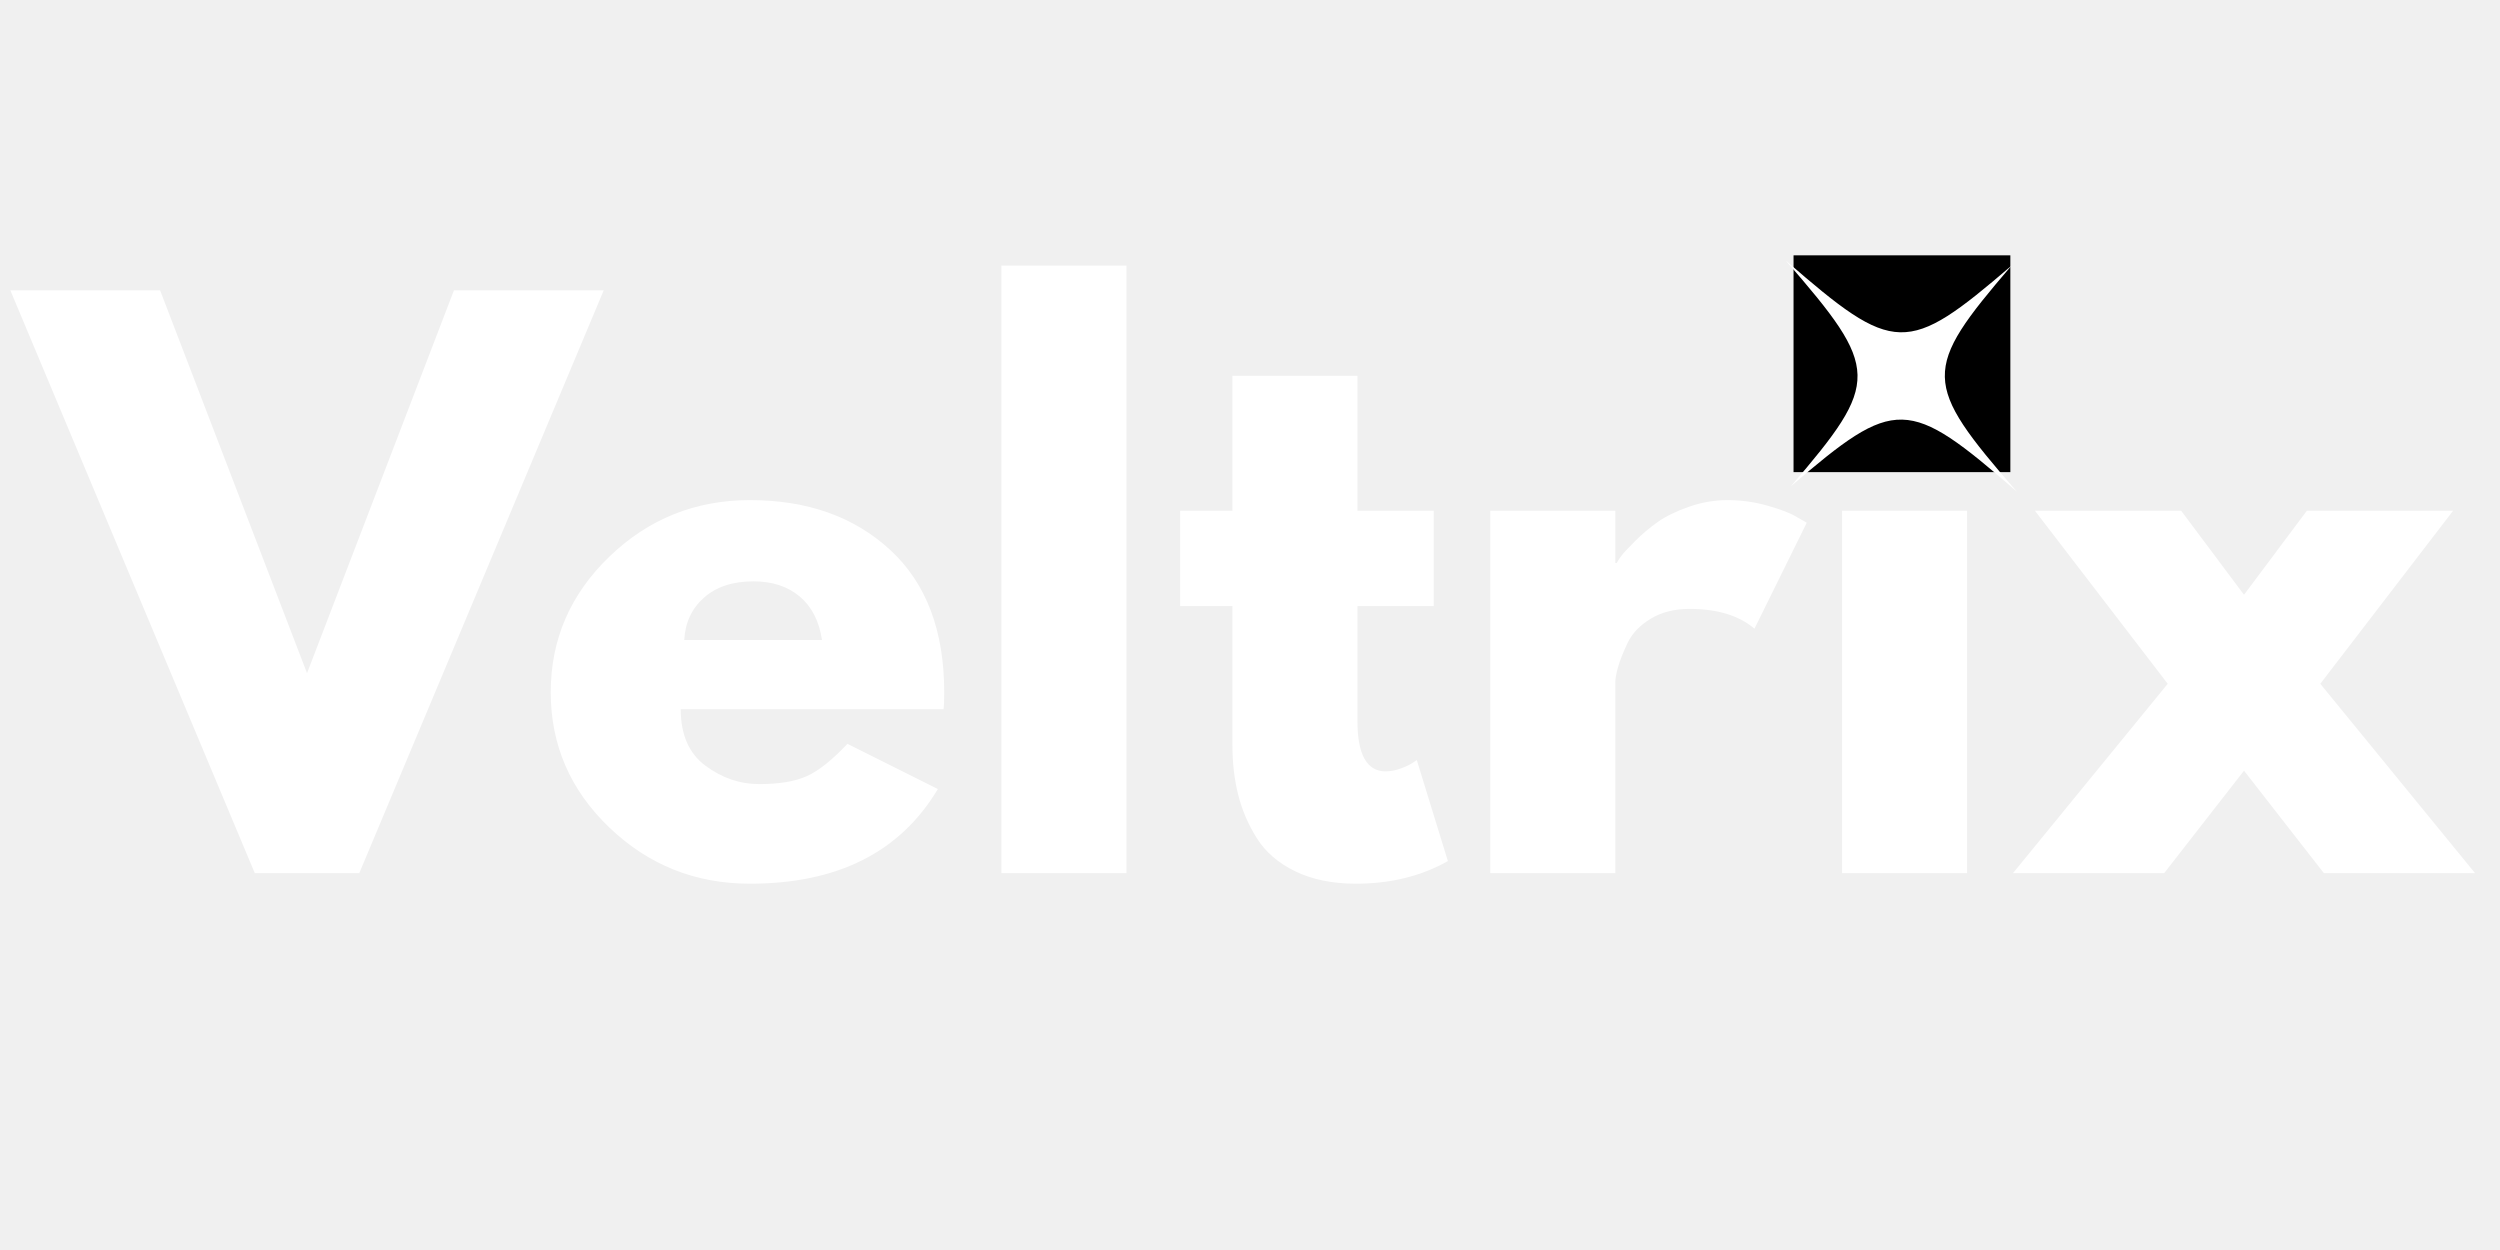
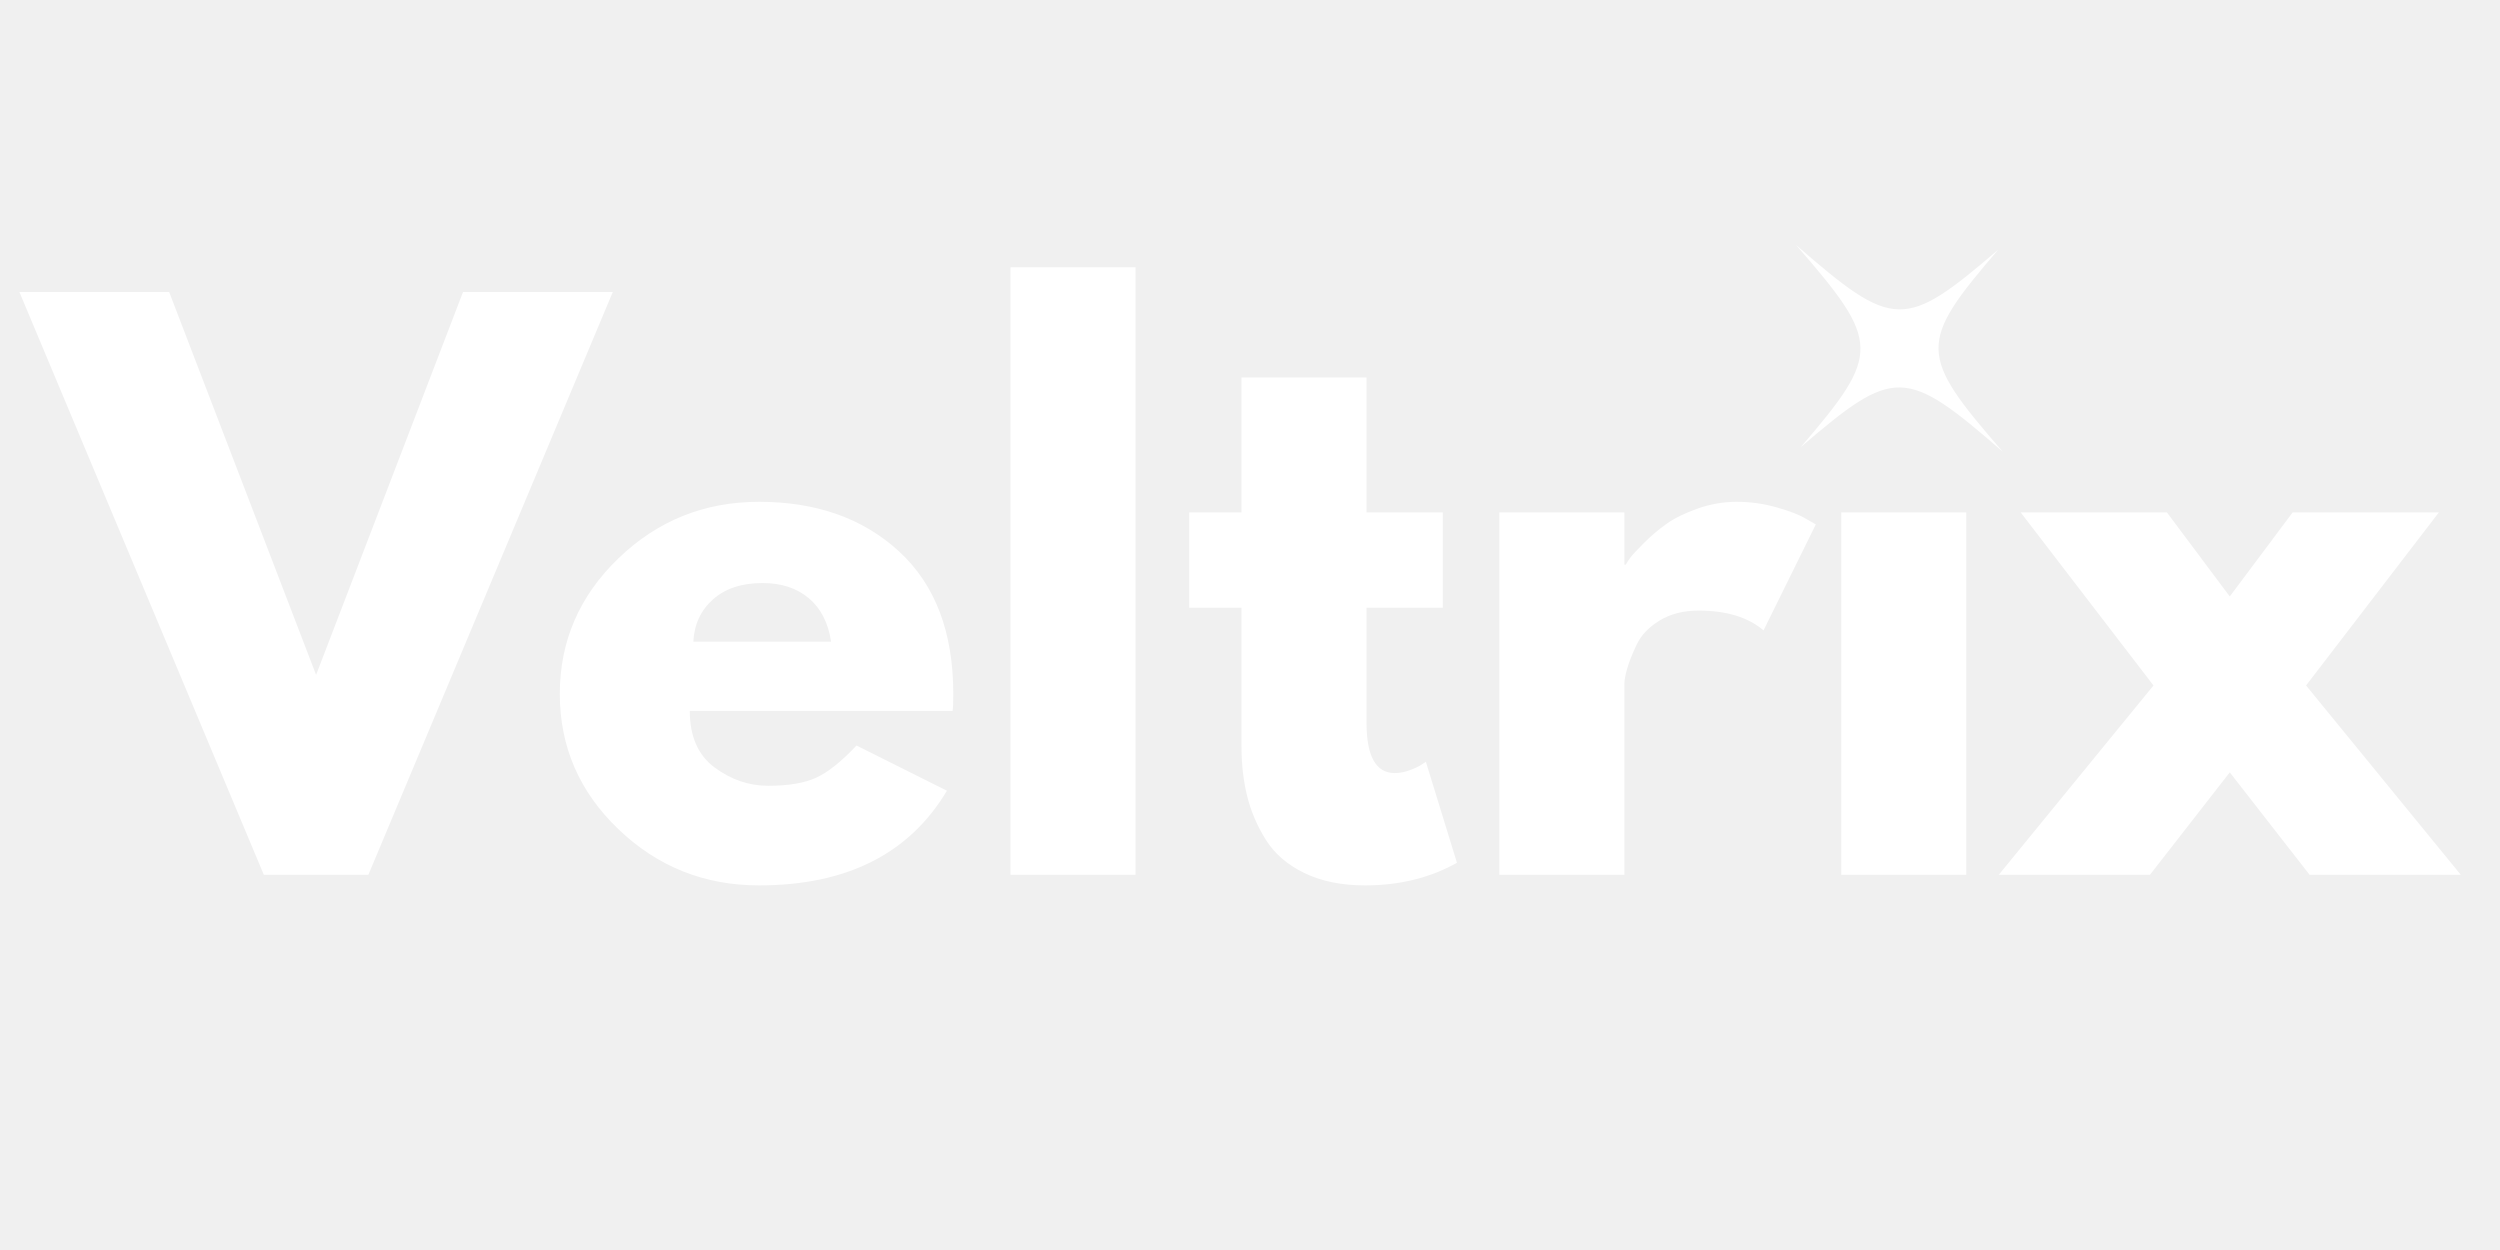
<svg xmlns="http://www.w3.org/2000/svg" width="3780" zoomAndPan="magnify" viewBox="0 0 2835 1417.5" height="1890" preserveAspectRatio="xMidYMid meet" version="1.0">
  <defs>
    <g />
-     <clipPath id="c57c2a171e">
-       <path d="M 0.938 0.102 L 2801.949 0.102 L 2801.949 1100.832 L 0.938 1100.832 Z M 0.938 0.102 " clip-rule="nonzero" />
+     <clipPath id="cdeafda09f">
+       <path d="M 0.5 0 L 2834.5 0 L 2834.5 1417 L 0.5 1417 Z M 0.5 0 " clip-rule="nonzero" />
    </clipPath>
-     <clipPath id="a0b10a1808">
-       <path d="M 0.938 97 L 2801.949 97 L 2801.949 1100.832 L 0.938 1100.832 Z M 0.938 97 " clip-rule="nonzero" />
+     <clipPath id="7e547d91ea">
+       <path d="M 0.5 0 L 2834.5 0 L 2834.5 1417 L 0.5 1417 Z M 0.5 0 " clip-rule="nonzero" />
    </clipPath>
-     <clipPath id="1f098225ff">
-       <rect x="0" width="2802" y="0" height="1004" />
+     <clipPath id="6a25c559ad">
+       <rect x="0" width="2778" y="0" height="1004" />
    </clipPath>
-     <clipPath id="9481aeaf87">
-       <path d="M 2026.875 119.555 L 2272.977 119.555 L 2272.977 365.656 L 2026.875 365.656 Z M 2026.875 119.555 " clip-rule="nonzero" />
+     <clipPath id="9a90230463">
+       <path d="M 2036 277 L 2272 277 L 2272 513 L 2036 513 Z M 2036 277 " clip-rule="nonzero" />
    </clipPath>
-     <clipPath id="d91b7ad4c4">
-       <path d="M 2017 125 L 2280 125 L 2280 388 L 2017 388 Z M 2017 125 " clip-rule="nonzero" />
+     <clipPath id="951fd8b345">
+       <path d="M 2148.887 165.867 L 2383.238 400.219 L 2158.961 624.5 L 1924.609 390.145 Z M 2148.887 165.867 " clip-rule="nonzero" />
    </clipPath>
-     <clipPath id="caec45422c">
-       <path d="M 2143.219 0.039 L 2405.34 262.16 L 2155.184 512.316 L 1893.062 250.195 Z M 2143.219 0.039 " clip-rule="nonzero" />
+     <clipPath id="cba826601d">
+       <path d="M 2148.887 165.867 L 2383.238 400.219 L 2158.961 624.5 L 1924.609 390.145 Z M 2148.887 165.867 " clip-rule="nonzero" />
    </clipPath>
-     <clipPath id="7cf6d4e5aa">
-       <path d="M 2143.219 0.039 L 2405.34 262.16 L 2155.184 512.316 L 1893.062 250.195 Z M 2143.219 0.039 " clip-rule="nonzero" />
-     </clipPath>
-     <clipPath id="7aae9e1551">
-       <rect x="0" width="2802" y="0" height="1101" />
-     </clipPath>
-     <clipPath id="61d69e1d04">
-       <rect x="0" width="2802" y="0" height="1101" />
+     <clipPath id="1f3387a6bd">
+       <rect x="0" width="2835" y="0" height="1417" />
    </clipPath>
  </defs>
-   <g transform="matrix(1, 0, 0, 1, 7, 170)">
-     <g clip-path="url(#61d69e1d04)">
-       <g clip-path="url(#c57c2a171e)">
-         <g transform="matrix(1, 0, 0, 1, -0.000000000000002665, -0.000000000000028422)">
-           <g clip-path="url(#7aae9e1551)">
-             <g clip-path="url(#a0b10a1808)">
-               <g transform="matrix(1, 0, 0, 1, -0.000000000000002665, 97)">
-                 <g clip-path="url(#1f098225ff)">
-                   <g fill="#ffffff" fill-opacity="1">
-                     <g transform="translate(27.15069, 723.0988)">
-                       <g>
-                         <path d="M 254.75 0 L -22.438 -660.891 L 147.391 -660.891 L 314.016 -226.703 L 480.641 -660.891 L 650.469 -660.891 L 373.297 0 Z M 254.75 0 " />
-                       </g>
-                     </g>
-                   </g>
-                   <g fill="#ffffff" fill-opacity="1">
-                     <g transform="translate(599.1143, 723.0988)">
-                       <g>
-                         <path d="M 463.828 -185.844 L 165.828 -185.844 C 165.828 -157.008 175.172 -135.648 193.859 -121.766 C 212.555 -107.879 232.852 -100.938 254.75 -100.938 C 277.707 -100.938 295.863 -104.004 309.219 -110.141 C 322.57 -116.285 337.789 -128.438 354.875 -146.594 L 457.422 -95.328 C 414.691 -23.766 343.66 12.016 244.328 12.016 C 182.379 12.016 129.238 -9.211 84.906 -51.672 C 40.582 -94.129 18.422 -145.266 18.422 -205.078 C 18.422 -264.891 40.582 -316.156 84.906 -358.875 C 129.238 -401.602 182.379 -422.969 244.328 -422.969 C 309.484 -422.969 362.488 -404.141 403.344 -366.484 C 444.195 -328.836 464.625 -275.035 464.625 -205.078 C 464.625 -195.461 464.359 -189.051 463.828 -185.844 Z M 169.828 -264.359 L 326.031 -264.359 C 322.832 -285.723 314.422 -302.145 300.797 -313.625 C 287.18 -325.102 269.691 -330.844 248.328 -330.844 C 224.836 -330.844 206.148 -324.703 192.266 -312.422 C 178.379 -300.141 170.898 -284.117 169.828 -264.359 Z M 169.828 -264.359 " />
-                       </g>
-                     </g>
-                   </g>
-                   <g fill="#ffffff" fill-opacity="1">
-                     <g transform="translate(1080.557, 723.0988)">
-                       <g>
-                         <path d="M 48.062 0 L 48.062 -688.922 L 189.859 -688.922 L 189.859 0 Z M 48.062 0 " />
-                       </g>
-                     </g>
-                   </g>
-                   <g fill="#ffffff" fill-opacity="1">
-                     <g transform="translate(1318.475, 723.0988)">
-                       <g>
-                         <path d="M 72.094 -410.953 L 72.094 -563.953 L 213.891 -563.953 L 213.891 -410.953 L 300.406 -410.953 L 300.406 -302.812 L 213.891 -302.812 L 213.891 -172.234 C 213.891 -134.316 224.57 -115.359 245.938 -115.359 C 251.27 -115.359 256.875 -116.426 262.75 -118.562 C 268.625 -120.695 273.164 -122.832 276.375 -124.969 L 281.172 -128.172 L 316.422 -13.625 C 285.984 3.469 251.27 12.016 212.281 12.016 C 185.582 12.016 162.617 7.344 143.391 -2 C 124.16 -11.344 109.609 -23.891 99.734 -39.641 C 89.859 -55.398 82.781 -71.957 78.5 -89.312 C 74.227 -106.676 72.094 -125.238 72.094 -145 L 72.094 -302.812 L 12.812 -302.812 L 12.812 -410.953 Z M 72.094 -410.953 " />
-                       </g>
-                     </g>
-                   </g>
-                   <g fill="#ffffff" fill-opacity="1">
-                     <g transform="translate(1634.897, 723.0988)">
-                       <g>
-                         <path d="M 48.062 0 L 48.062 -410.953 L 189.859 -410.953 L 189.859 -351.672 L 191.453 -351.672 C 192.523 -353.805 194.258 -356.473 196.656 -359.672 C 199.062 -362.879 204.27 -368.488 212.281 -376.5 C 220.289 -384.508 228.832 -391.719 237.906 -398.125 C 246.988 -404.539 258.738 -410.285 273.156 -415.359 C 287.582 -420.43 302.273 -422.969 317.234 -422.969 C 332.711 -422.969 347.926 -420.832 362.875 -416.562 C 377.832 -412.289 388.785 -408.02 395.734 -403.75 L 406.953 -397.328 L 347.672 -277.172 C 330.047 -292.129 305.477 -299.609 273.969 -299.609 C 256.875 -299.609 242.188 -295.867 229.906 -288.391 C 217.625 -280.91 208.945 -271.828 203.875 -261.141 C 198.801 -250.461 195.195 -241.383 193.062 -233.906 C 190.926 -226.438 189.859 -220.566 189.859 -216.297 L 189.859 0 Z M 48.062 0 " />
-                       </g>
-                     </g>
-                   </g>
-                   <g fill="#ffffff" fill-opacity="1">
-                     <g transform="translate(2033.83, 723.0988)">
-                       <g>
-                         <path d="M 61.672 -640.062 C 78.234 -656.613 97.992 -664.891 120.953 -664.891 C 143.922 -664.891 163.68 -656.613 180.234 -640.062 C 196.797 -623.508 205.078 -603.75 205.078 -580.781 C 205.078 -557.812 196.797 -538.051 180.234 -521.5 C 163.68 -504.945 143.922 -496.672 120.953 -496.672 C 97.992 -496.672 78.234 -504.945 61.672 -521.5 C 45.117 -538.051 36.844 -557.812 36.844 -580.781 C 36.844 -603.75 45.117 -623.508 61.672 -640.062 Z M 48.062 -410.953 L 48.062 0 L 189.859 0 L 189.859 -410.953 Z M 48.062 -410.953 " />
-                       </g>
-                     </g>
-                   </g>
-                   <g fill="#ffffff" fill-opacity="1">
-                     <g transform="translate(2275.753, 723.0988)">
-                       <g>
-                         <path d="M 523.906 0 L 352.469 0 L 261.953 -116.156 L 171.438 0 L 0 0 L 175.438 -214.688 L 24.828 -410.953 L 190.656 -410.953 L 261.953 -315.625 L 333.25 -410.953 L 499.078 -410.953 L 348.469 -214.688 Z M 523.906 0 " />
-                       </g>
-                     </g>
-                   </g>
+   <g clip-path="url(#cdeafda09f)">
+     <g transform="matrix(1, 0, 0, 1, 0, 0)">
+       <g clip-path="url(#1f3387a6bd)">
+         <g transform="matrix(1, 0, 0, 1, 18, 269)">
+           <g clip-path="url(#6a25c559ad)">
+             <g fill="#ffffff" fill-opacity="1">
+               <g transform="translate(26.43846, 723.0153)">
+                 <g>
+                   <path d="M 254.75 0 L -22.438 -660.891 L 147.391 -660.891 L 314.016 -226.703 L 480.641 -660.891 L 650.469 -660.891 L 373.297 0 Z M 254.75 0 " />
                </g>
              </g>
            </g>
-             <path fill="#000000" d="M 2030.715 123.395 L 2268.895 123.395 L 2268.895 361.574 L 2030.715 361.574 Z M 2030.715 123.395 " fill-opacity="1" fill-rule="nonzero" />
-             <g clip-path="url(#9481aeaf87)">
-               <path fill="#000000" d="M 2026.875 119.555 L 2026.875 365.418 L 2272.738 365.418 L 2272.738 119.555 Z M 2265.055 357.734 L 2034.559 357.734 L 2034.559 127.238 L 2265.055 127.238 Z M 2265.055 357.734 " fill-opacity="1" fill-rule="nonzero" />
-             </g>
-             <g clip-path="url(#d91b7ad4c4)">
-               <g clip-path="url(#caec45422c)">
-                 <g clip-path="url(#7cf6d4e5aa)">
-                   <path fill="#ffffff" d="M 2279.945 387.344 C 2156.199 279.816 2142.742 279.508 2023.785 381.492 C 2125.766 262.531 2125.457 249.078 2017.93 125.332 C 2141.676 232.859 2155.133 233.168 2274.09 131.184 C 2172.109 250.145 2172.414 263.598 2279.945 387.344 Z M 2279.945 387.344 " fill-opacity="1" fill-rule="nonzero" />
+             <g fill="#ffffff" fill-opacity="1">
+               <g transform="translate(598.4021, 723.0153)">
+                 <g>
+                   <path d="M 463.828 -185.844 L 165.828 -185.844 C 165.828 -157.008 175.172 -135.648 193.859 -121.766 C 212.555 -107.879 232.852 -100.938 254.75 -100.938 C 277.707 -100.938 295.863 -104.004 309.219 -110.141 C 322.57 -116.285 337.789 -128.438 354.875 -146.594 L 457.422 -95.328 C 414.691 -23.766 343.66 12.016 244.328 12.016 C 182.379 12.016 129.238 -9.211 84.906 -51.672 C 40.582 -94.129 18.422 -145.266 18.422 -205.078 C 18.422 -264.891 40.582 -316.156 84.906 -358.875 C 129.238 -401.602 182.379 -422.969 244.328 -422.969 C 309.484 -422.969 362.488 -404.141 403.344 -366.484 C 444.195 -328.836 464.625 -275.035 464.625 -205.078 C 464.625 -195.461 464.359 -189.051 463.828 -185.844 Z M 169.828 -264.359 L 326.031 -264.359 C 322.832 -285.723 314.422 -302.145 300.797 -313.625 C 287.18 -325.102 269.691 -330.844 248.328 -330.844 C 224.836 -330.844 206.148 -324.703 192.266 -312.422 C 178.379 -300.141 170.898 -284.117 169.828 -264.359 Z M 169.828 -264.359 " />
                </g>
              </g>
+             </g>
+             <g fill="#ffffff" fill-opacity="1">
+               <g transform="translate(1079.845, 723.0153)">
+                 <g>
+                   <path d="M 48.062 0 L 48.062 -688.922 L 189.859 -688.922 L 189.859 0 Z M 48.062 0 " />
+                 </g>
+               </g>
+             </g>
+             <g fill="#ffffff" fill-opacity="1">
+               <g transform="translate(1317.763, 723.0153)">
+                 <g>
+                   <path d="M 72.094 -410.953 L 72.094 -563.953 L 213.891 -563.953 L 213.891 -410.953 L 300.406 -410.953 L 300.406 -302.812 L 213.891 -302.812 L 213.891 -172.234 C 213.891 -134.316 224.57 -115.359 245.938 -115.359 C 251.27 -115.359 256.875 -116.426 262.75 -118.562 C 268.625 -120.695 273.164 -122.832 276.375 -124.969 L 281.172 -128.172 L 316.422 -13.625 C 285.984 3.469 251.27 12.016 212.281 12.016 C 185.582 12.016 162.617 7.344 143.391 -2 C 124.16 -11.344 109.609 -23.891 99.734 -39.641 C 89.859 -55.398 82.781 -71.957 78.5 -89.312 C 74.227 -106.676 72.094 -125.238 72.094 -145 L 72.094 -302.812 L 12.812 -302.812 L 12.812 -410.953 Z M 72.094 -410.953 " />
+                 </g>
+               </g>
+             </g>
+             <g fill="#ffffff" fill-opacity="1">
+               <g transform="translate(1634.185, 723.0153)">
+                 <g>
+                   <path d="M 48.062 0 L 48.062 -410.953 L 189.859 -410.953 L 189.859 -351.672 L 191.453 -351.672 C 192.523 -353.805 194.258 -356.473 196.656 -359.672 C 199.062 -362.879 204.27 -368.488 212.281 -376.5 C 220.289 -384.508 228.832 -391.719 237.906 -398.125 C 246.988 -404.539 258.738 -410.285 273.156 -415.359 C 287.582 -420.43 302.273 -422.969 317.234 -422.969 C 332.711 -422.969 347.926 -420.832 362.875 -416.562 C 377.832 -412.289 388.785 -408.02 395.734 -403.75 L 406.953 -397.328 L 347.672 -277.172 C 330.047 -292.129 305.477 -299.609 273.969 -299.609 C 256.875 -299.609 242.188 -295.867 229.906 -288.391 C 217.625 -280.91 208.945 -271.828 203.875 -261.141 C 198.801 -250.461 195.195 -241.383 193.062 -233.906 C 190.926 -226.438 189.859 -220.566 189.859 -216.297 L 189.859 0 Z M 48.062 0 " />
+                 </g>
+               </g>
+             </g>
+             <g fill="#ffffff" fill-opacity="1">
+               <g transform="translate(2033.118, 723.0153)">
+                 <g>
+                   <path d="M 36.844 0 L 36.844 -410.953 L 178.641 -410.953 L 178.641 0 Z M 36.844 0 " />
+                 </g>
+               </g>
+             </g>
+             <g fill="#ffffff" fill-opacity="1">
+               <g transform="translate(2248.606, 723.0153)">
+                 <g>
+                   <path d="M 523.906 0 L 352.469 0 L 261.953 -116.156 L 171.438 0 L 0 0 L 175.438 -214.688 L 24.828 -410.953 L 190.656 -410.953 L 261.953 -315.625 L 333.25 -410.953 L 499.078 -410.953 L 348.469 -214.688 Z M 523.906 0 " />
+                 </g>
+               </g>
+             </g>
+           </g>
+         </g>
+         <g clip-path="url(#9a90230463)">
+           <g clip-path="url(#951fd8b345)">
+             <g clip-path="url(#cba826601d)">
+               <path fill="#ffffff" d="M 2271.176 512.277 C 2160.496 416.102 2148.461 415.828 2042.062 507.043 C 2133.277 400.645 2133 388.609 2036.824 277.93 C 2147.508 374.105 2159.543 374.379 2265.941 283.164 C 2174.727 389.562 2175 401.598 2271.176 512.277 Z M 2271.176 512.277 " fill-opacity="1" fill-rule="nonzero" />
            </g>
          </g>
        </g>
      </g>
    </g>
  </g>
</svg>
